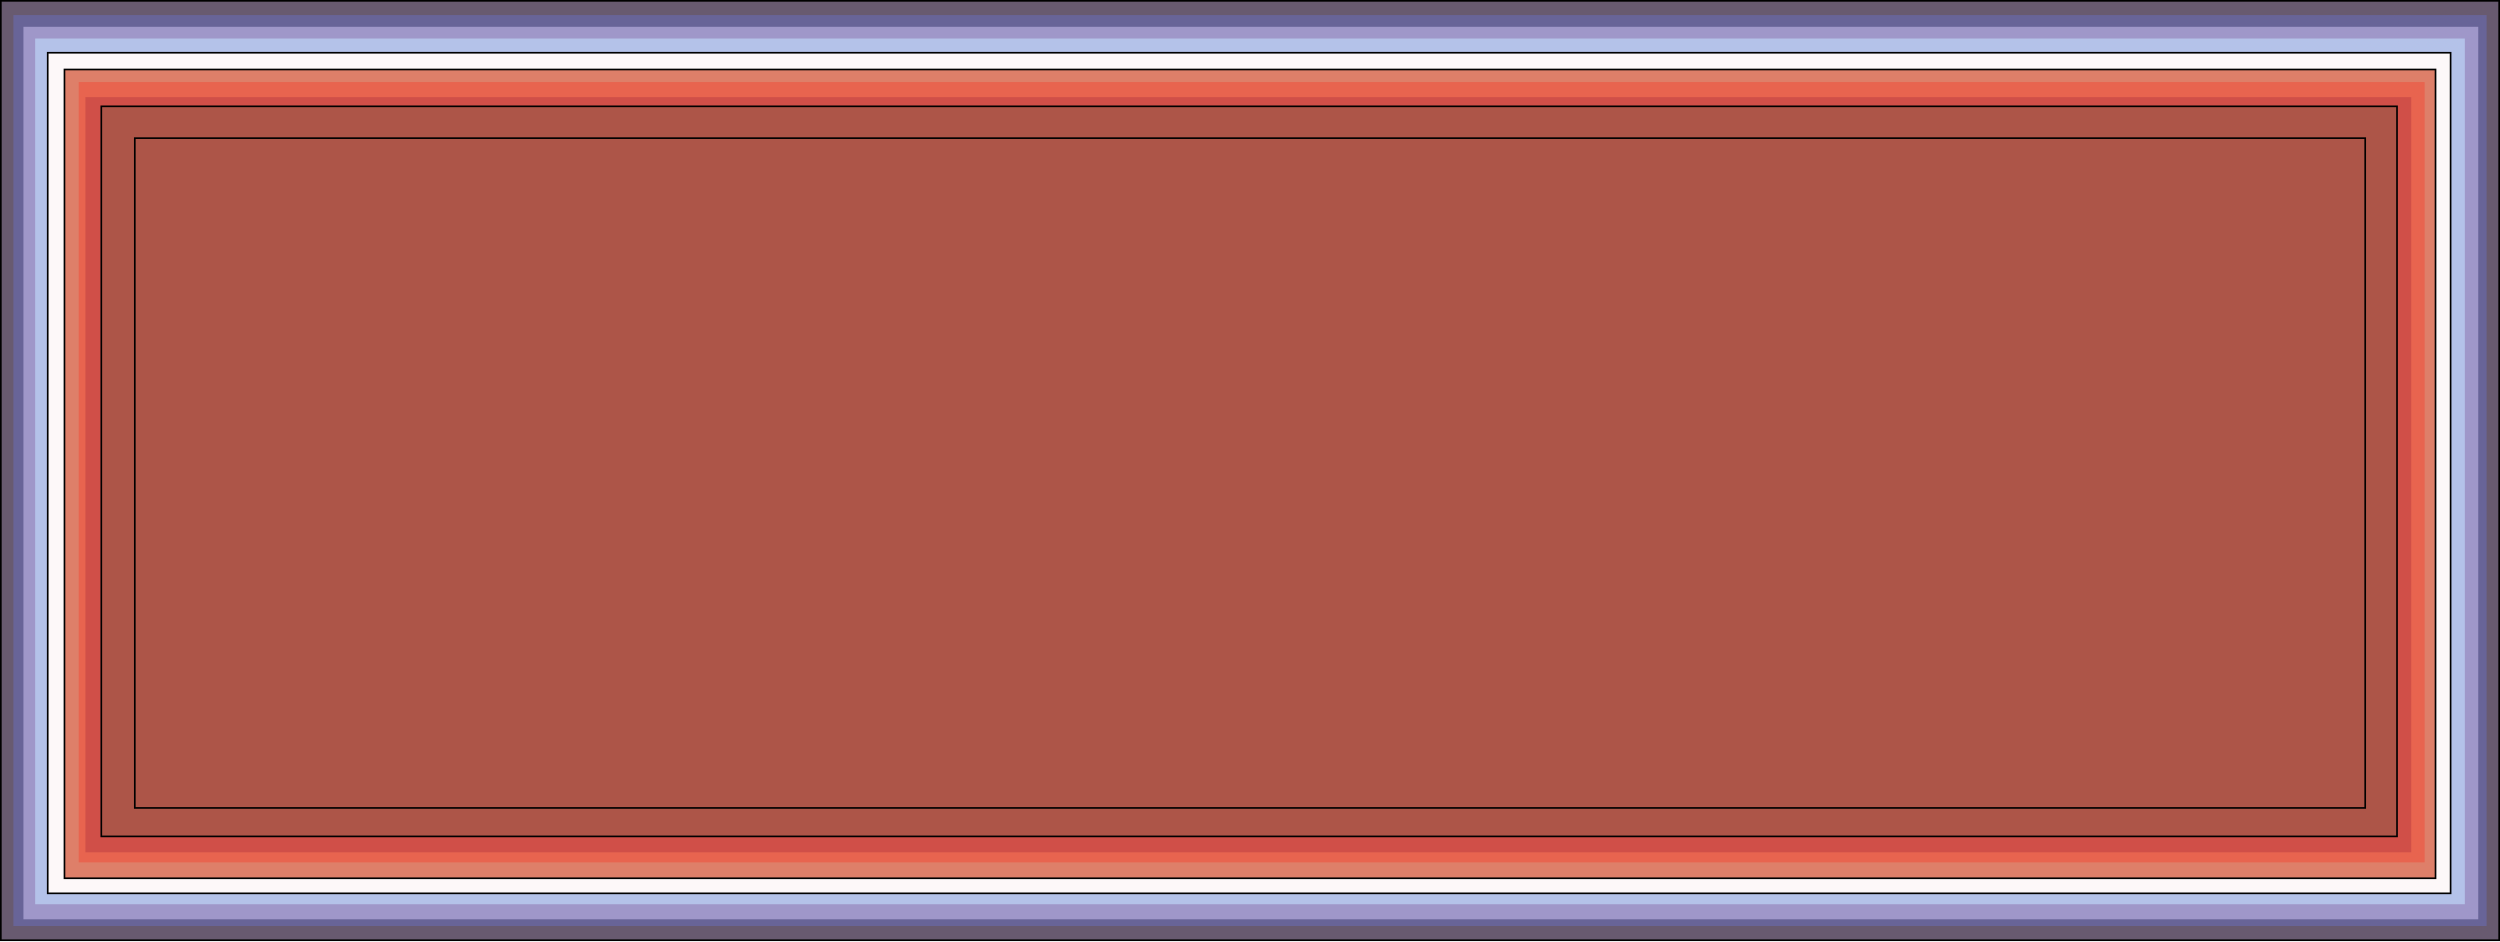
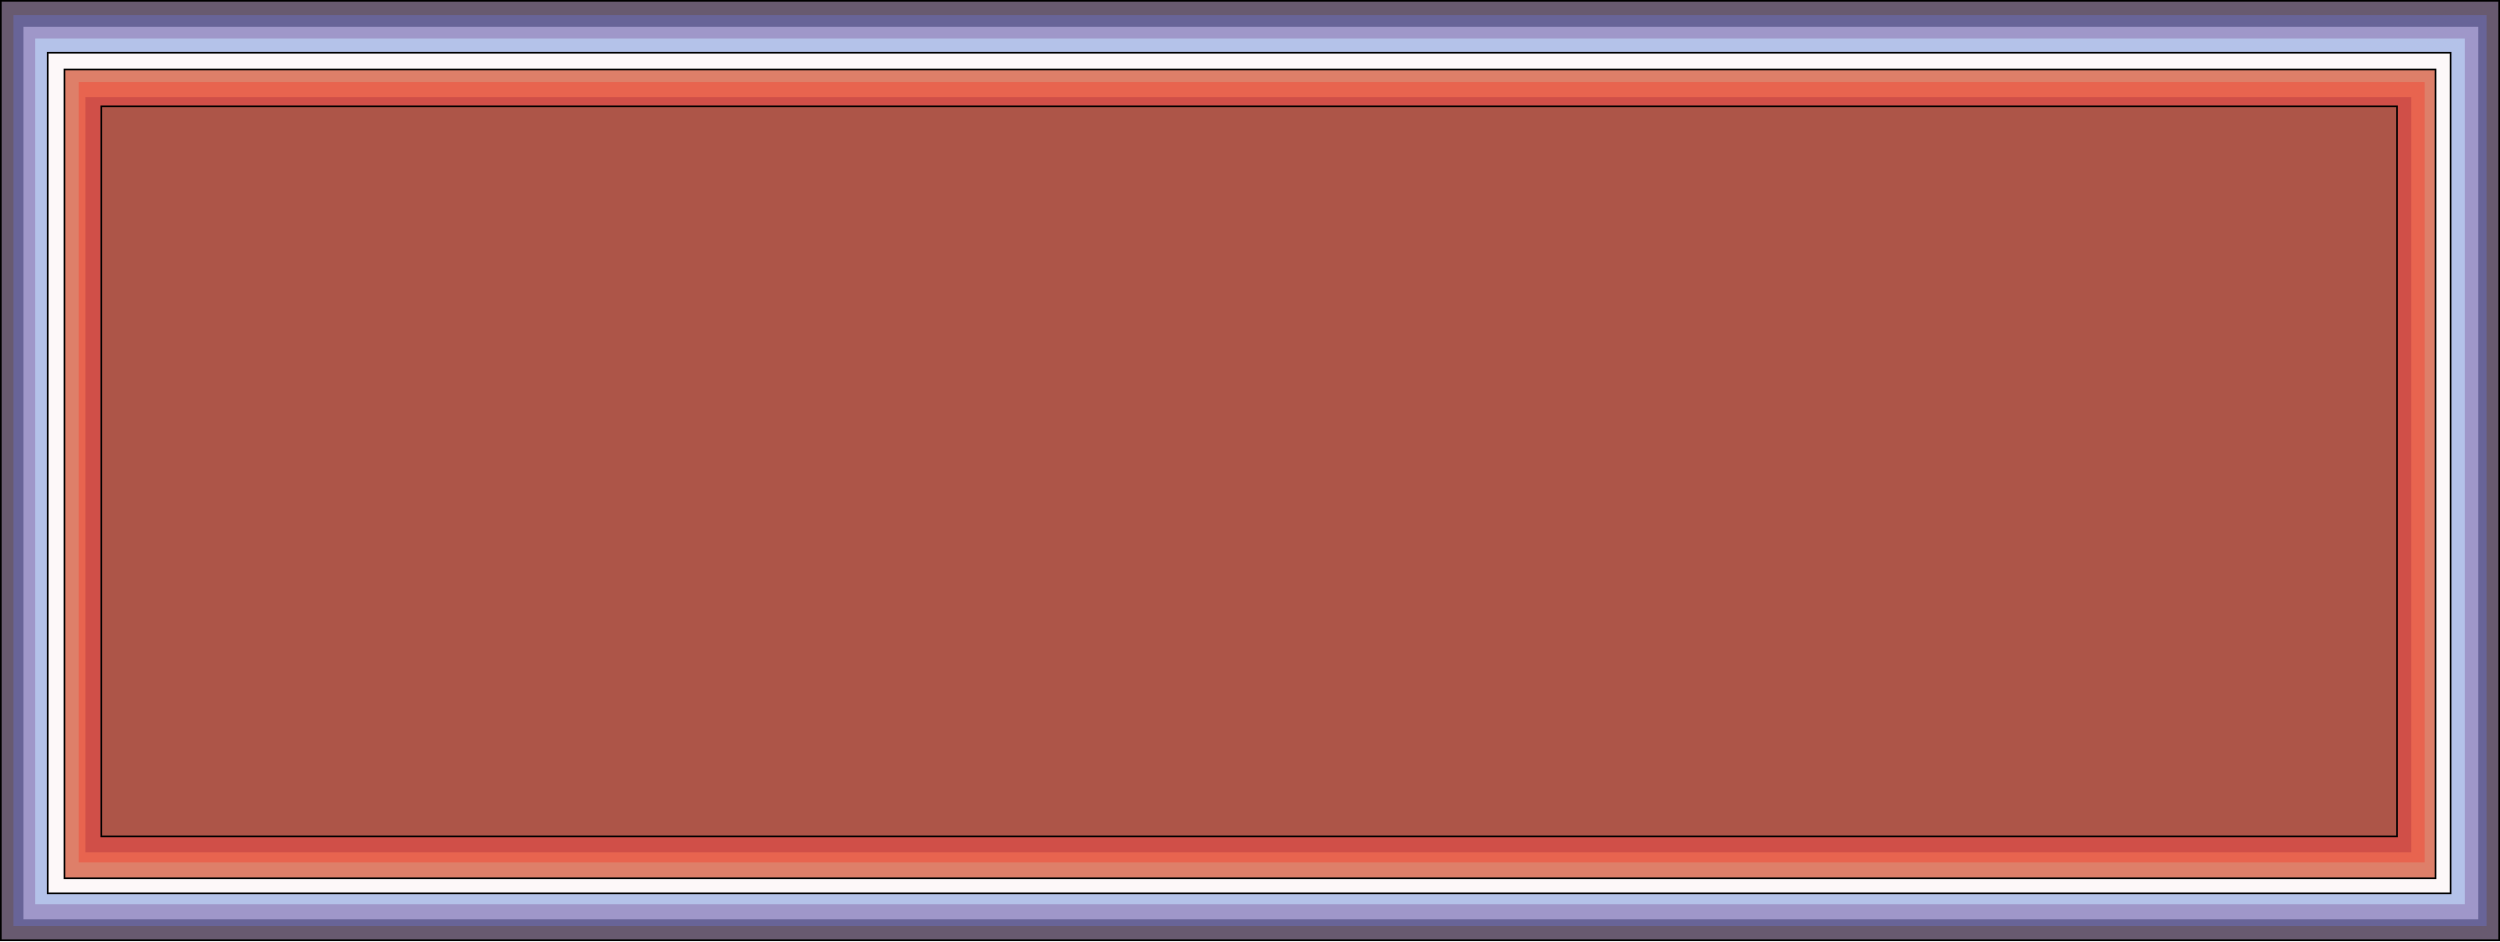
- <svg xmlns="http://www.w3.org/2000/svg" version="1.1" id="圖層_1" x="0px" y="0px" width="1493px" height="562px" viewBox="0 0 1493 562" enable-background="new 0 0 1493 562" xml:space="preserve">
-   <rect id="bounding1" x="0.5" y="0.5" fill="#685A70" stroke="#000000" stroke-miterlimit="10" width="1492" height="561" />
-   <rect id="bounding2" x="8" y="9" fill="#686498" width="1477" height="544" />
-   <rect id="bounding3" x="14" y="16" fill="#9F97C9" width="1466" height="533" />
-   <rect id="bounding4" x="21" y="23" fill="#B4C2E9" width="1451" height="517" />
-   <rect id="bounding5" x="28.5" y="31.5" fill="#FDF8F9" stroke="#000000" stroke-miterlimit="10" width="1435" height="502" />
-   <rect id="bounding6" x="38.5" y="41.5" fill="#DE7F69" stroke="#000000" stroke-miterlimit="10" width="1416" height="483" />
-   <rect id="bounding7" x="47" y="49" fill="#E8644F" width="1401" height="466" />
-   <rect id="bounding8" x="51" y="58" fill="#D04F48" width="1389" height="451" />
-   <rect id="bounding9" x="60.5" y="63.5" fill="#AD5548" stroke="#000000" stroke-miterlimit="10" width="1371" height="436" />
-   <rect id="bounding" x="80.5" y="82.5" fill="#AD5548" stroke="#000000" stroke-miterlimit="10" width="1332" height="400" />
+ <svg version="1.1" x="0px" y="0px" width="1493px" height="562px" viewBox="0 0 1493 562" enable-background="new 0 0 1493 562">
+   <rect class="bounding1" x="0.5" y="0.5" fill="#685A70" stroke="#000000" stroke-miterlimit="10" width="1492" height="561" />
+   <rect class="bounding2" x="8" y="9" fill="#686498" width="1477" height="544" />
+   <rect class="bounding3" x="14" y="16" fill="#9F97C9" width="1466" height="533" />
+   <rect class="bounding4" x="21" y="23" fill="#B4C2E9" width="1451" height="517" />
+   <rect class="bounding5" x="28.5" y="31.5" fill="#FDF8F9" stroke="#000000" stroke-miterlimit="10" width="1435" height="502" />
+   <rect class="bounding6" x="38.5" y="41.5" fill="#DE7F69" stroke="#000000" stroke-miterlimit="10" width="1416" height="483" />
+   <rect class="bounding7" x="47" y="49" fill="#E8644F" width="1401" height="466" />
+   <rect class="bounding8" x="51" y="58" fill="#D04F48" width="1389" height="451" />
+   <rect class="bounding9" x="60.5" y="63.5" fill="#AD5548" stroke="#000000" stroke-miterlimit="10" width="1371" height="436" />
+   <rect class="bounding9" x="80.5" y="82.5" fill="#AD5548" stroke-miterlimit="10" width="1332" height="400" />
</svg>
